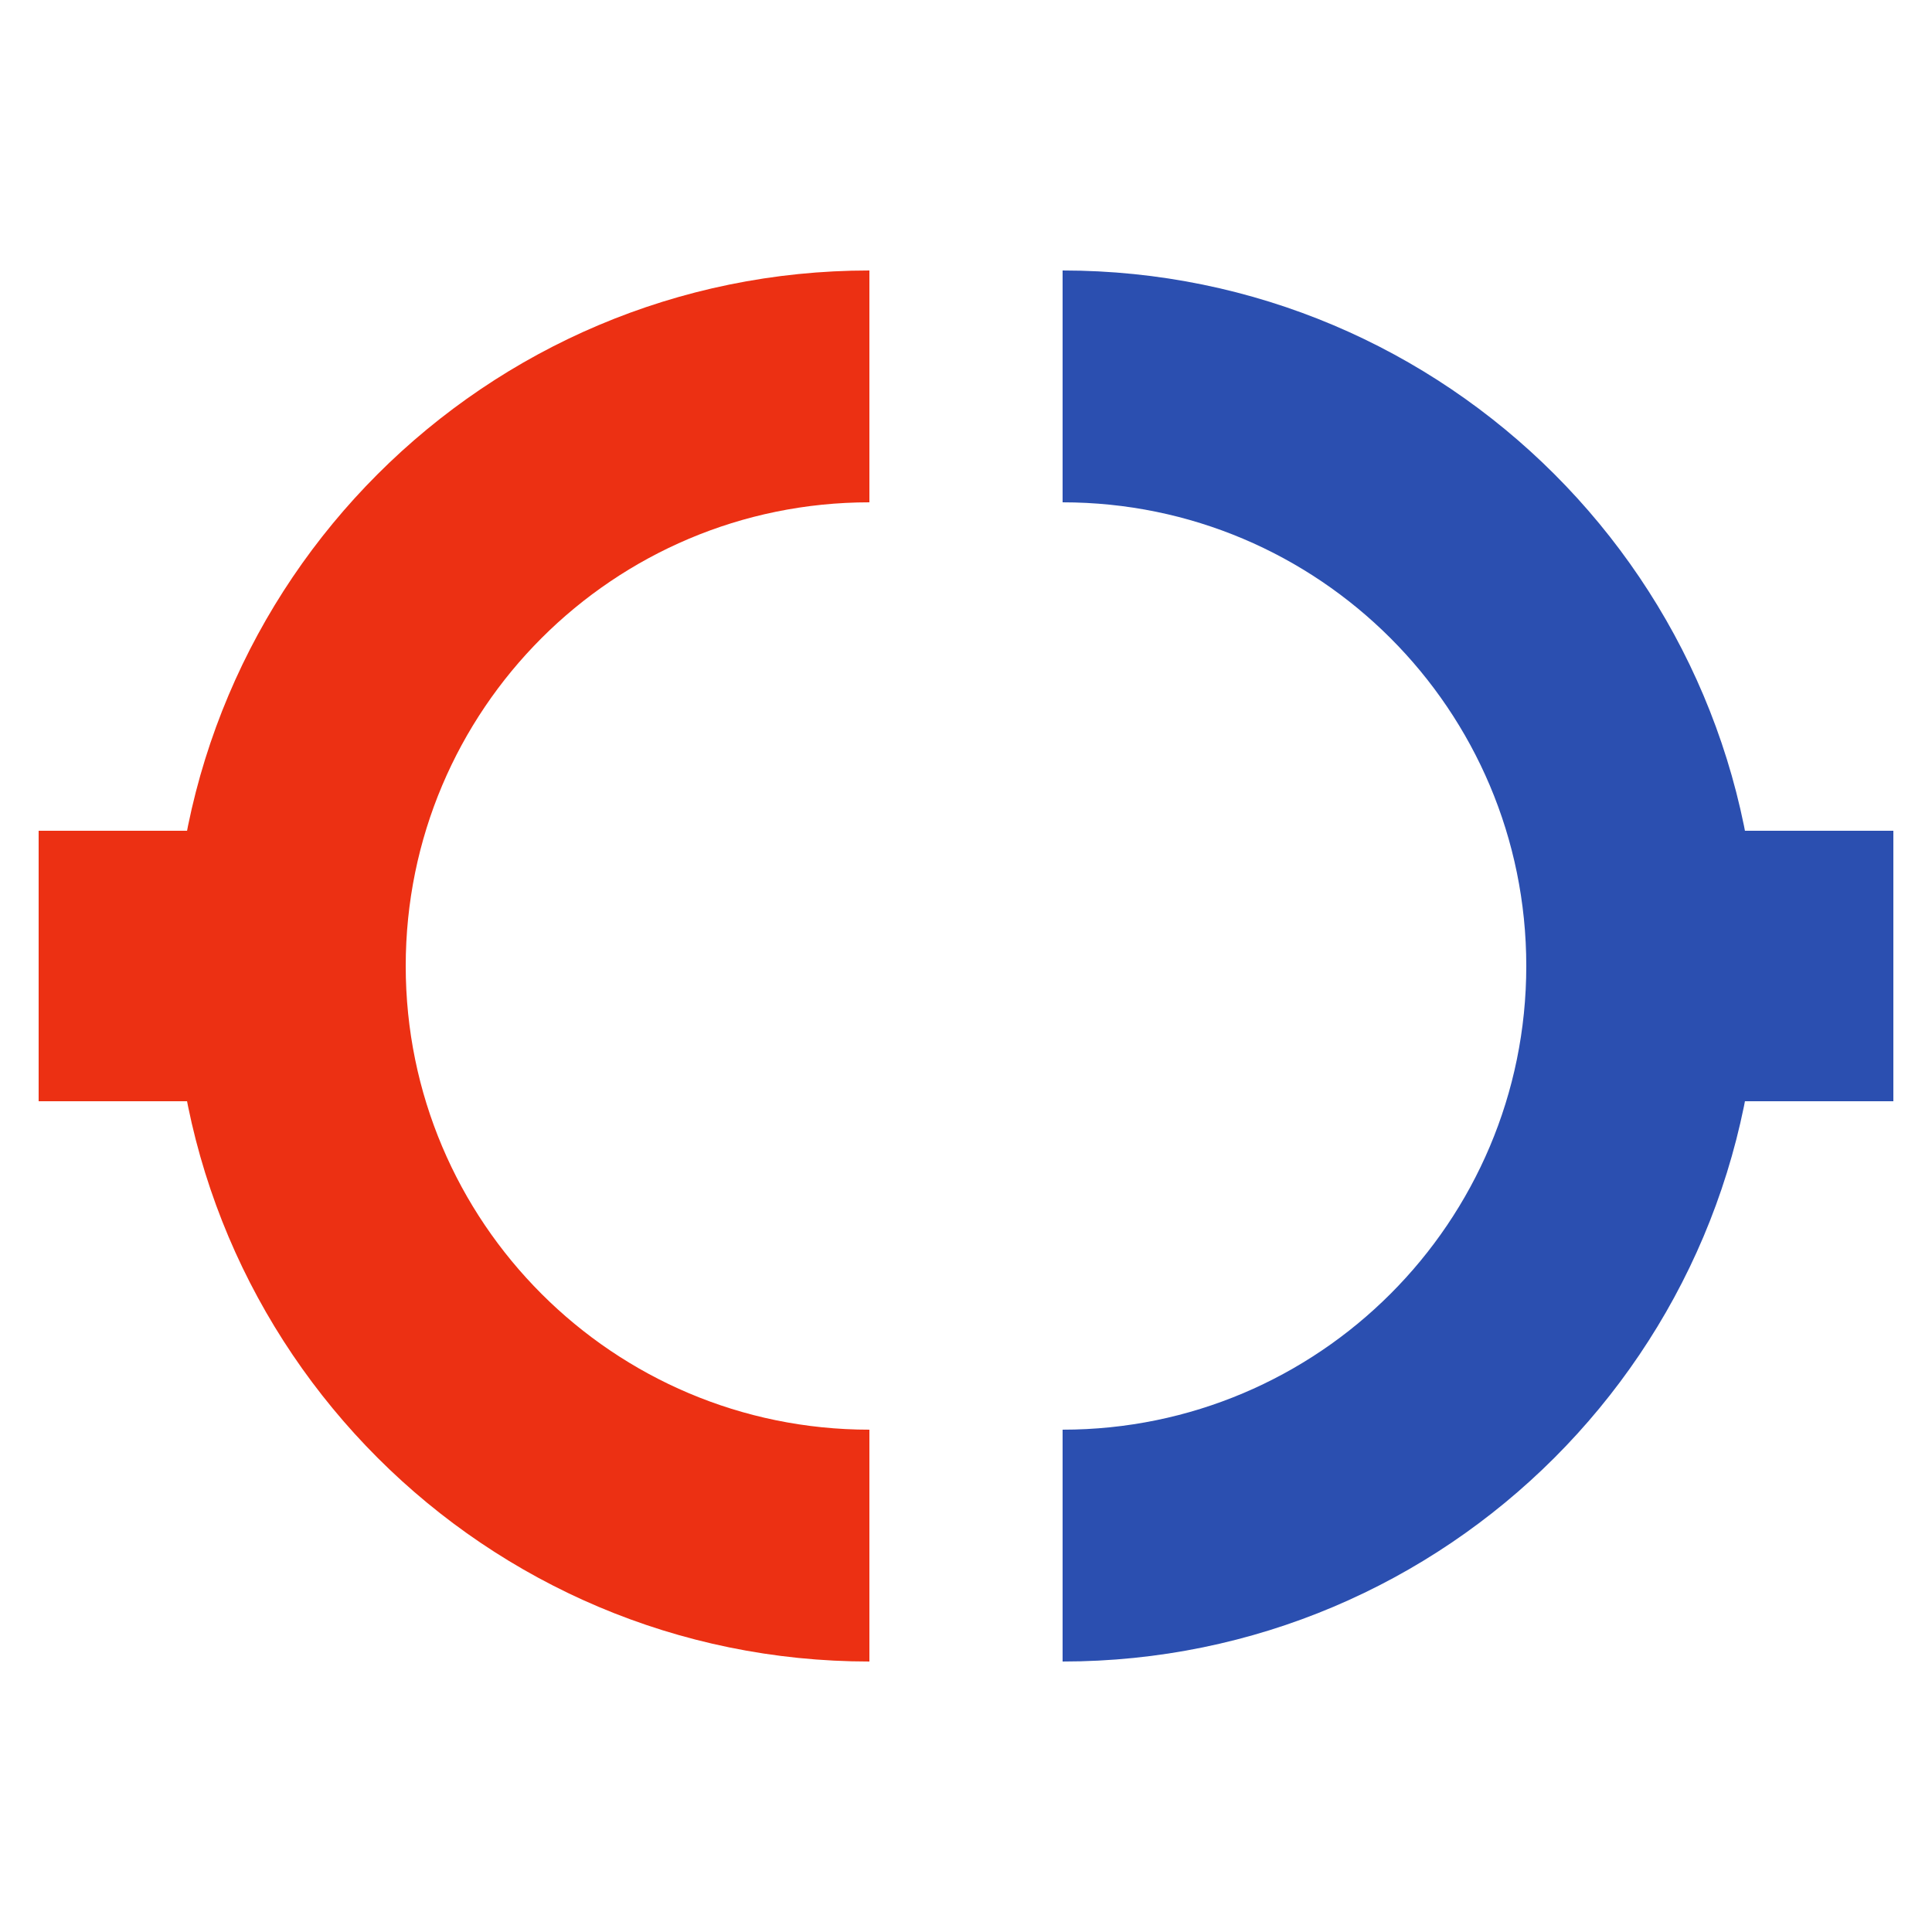
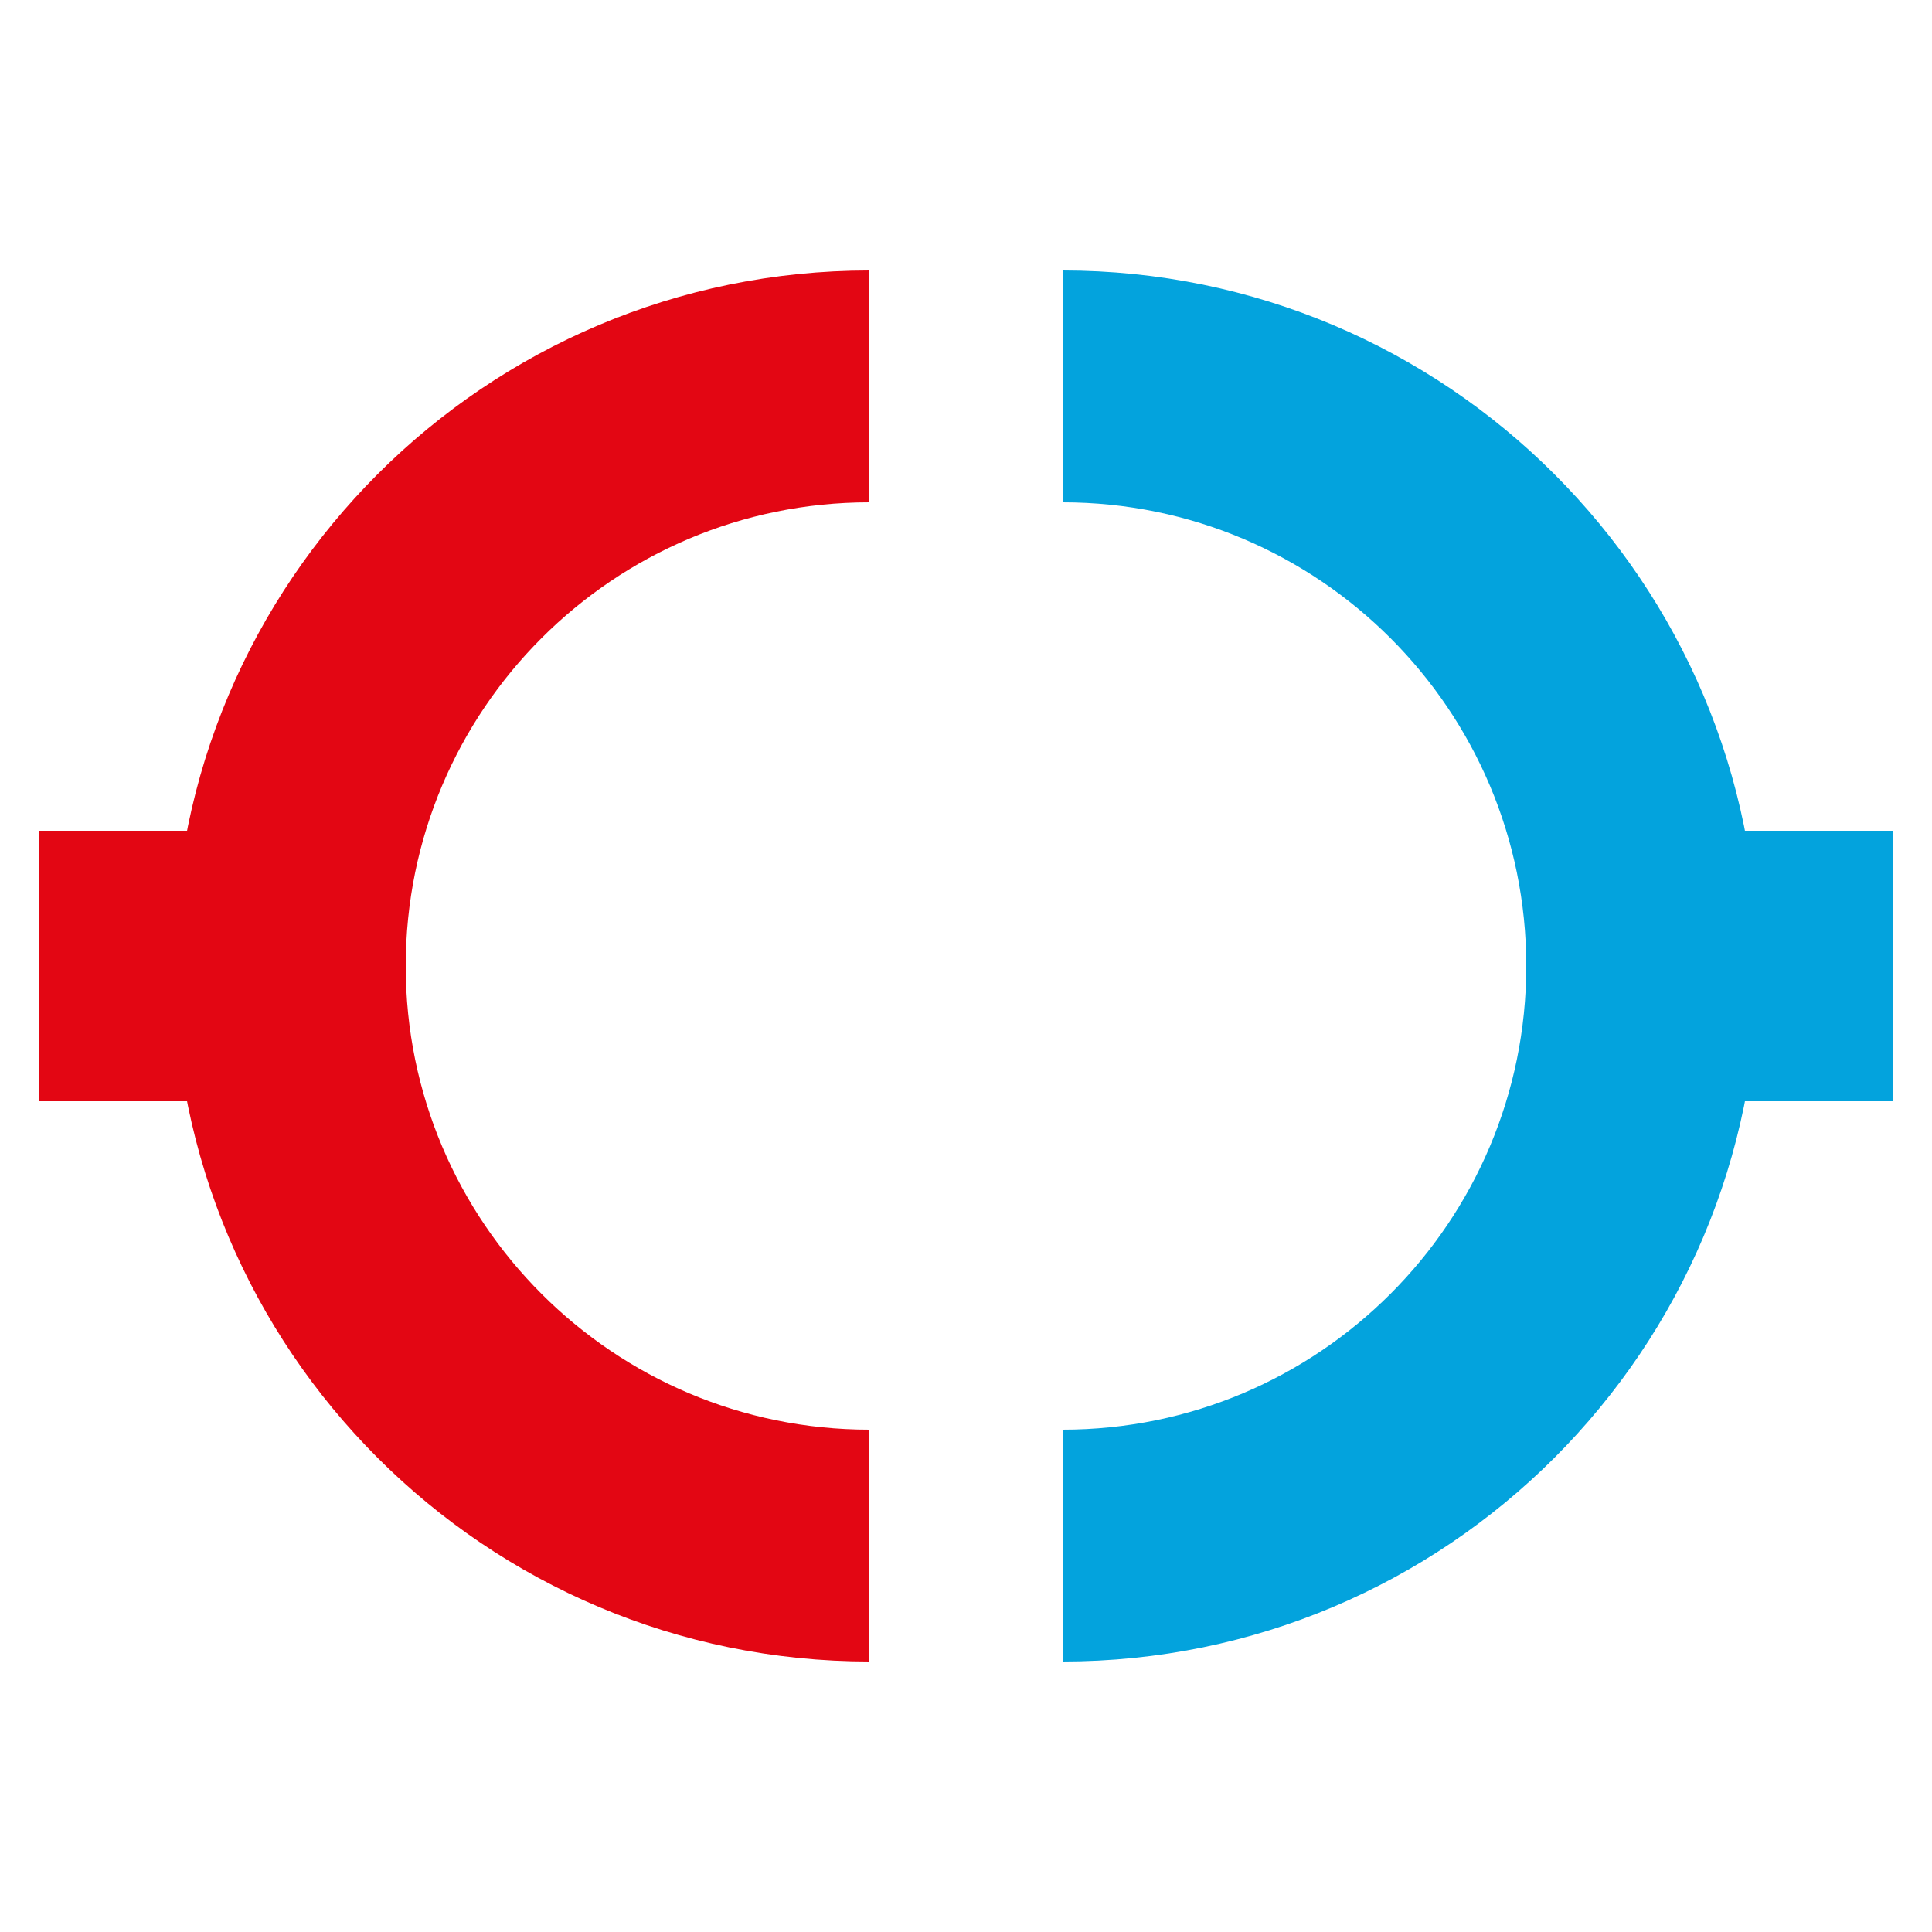
<svg xmlns="http://www.w3.org/2000/svg" viewBox="0 0 100 100" width="512" height="512">
  <g transform="">
-     <path d="M45 14A36 36 0 0 0 45 86L45 74A24 24 0 0 1 45 26ZM2 43V57H16V43Z" fill="#ec3013" />
-     <path d="M55 86A36 36 0 0 0 55 14L55 26A24 24 0 0 1 55 74ZM84 43V57H98V43Z" fill="#2b4fb0" />
+     <path d="M45 14A36 36 0 0 0 45 86L45 74A24 24 0 0 1 45 26ZM2 43V57H16V43Z" fill="#e30613" />
+     <path d="M55 86A36 36 0 0 0 55 14L55 26A24 24 0 0 1 55 74ZM84 43V57H98V43Z" fill="#03a3dd" />
  </g>
</svg>
